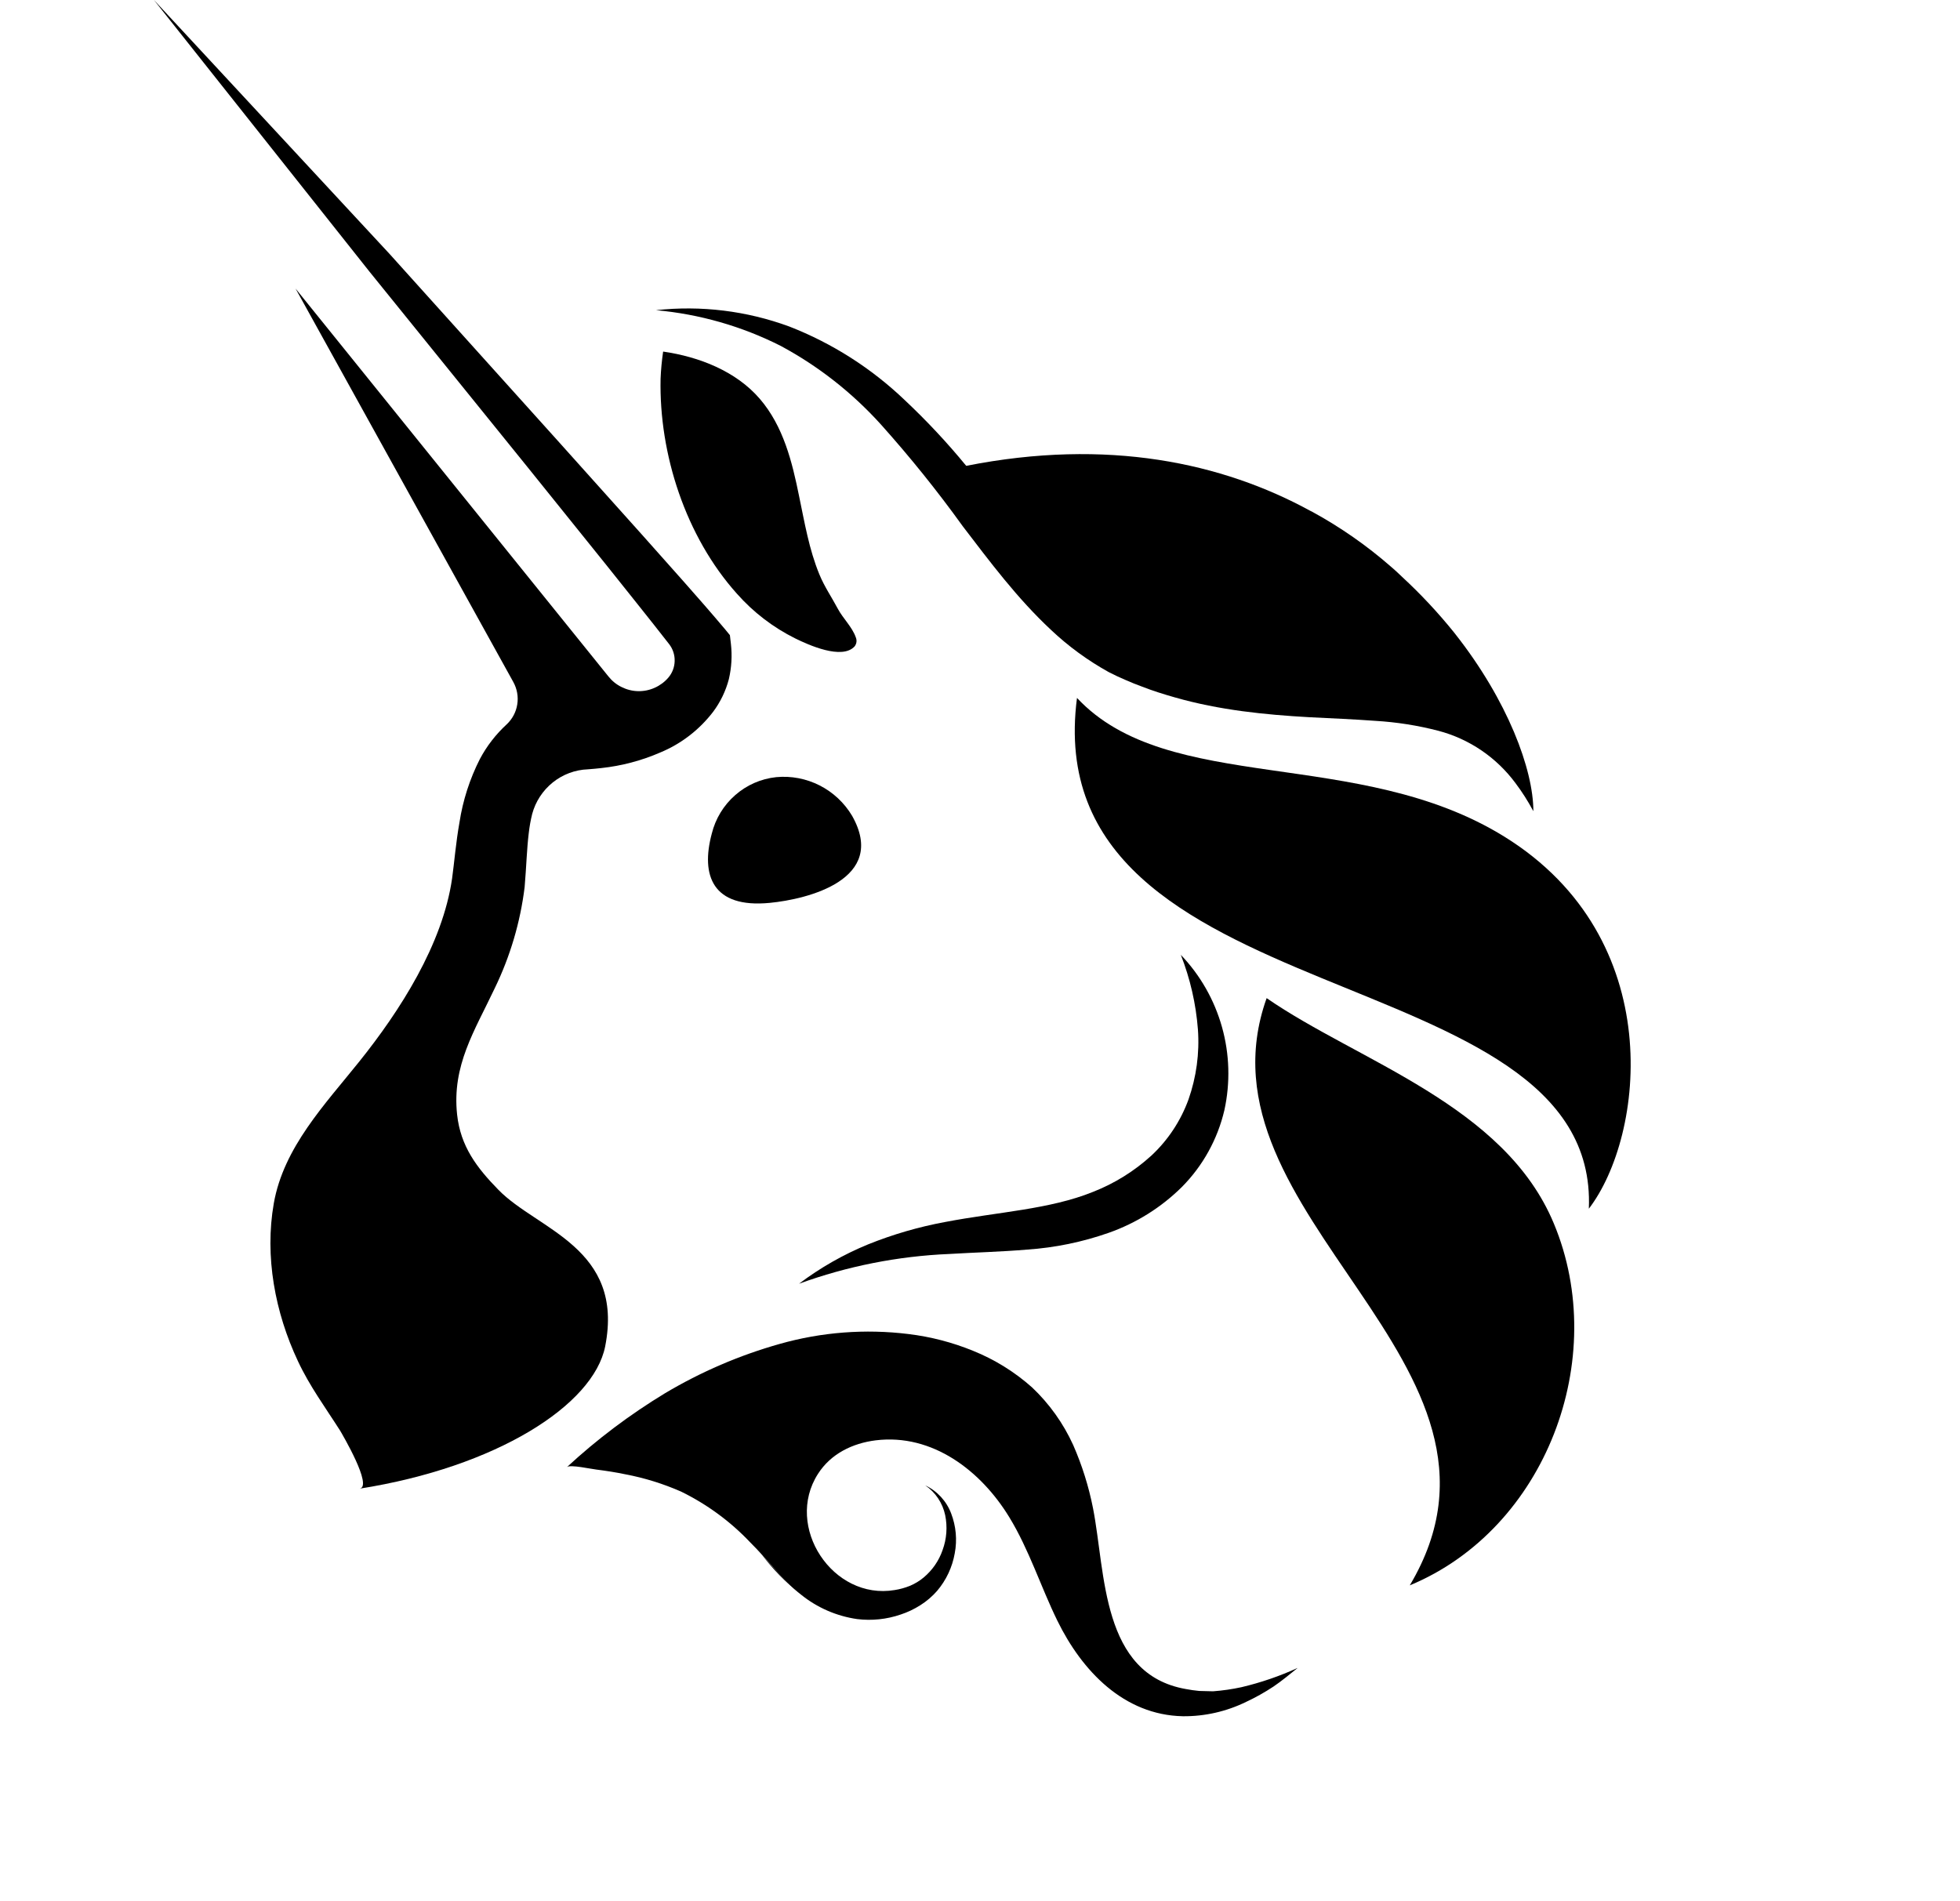
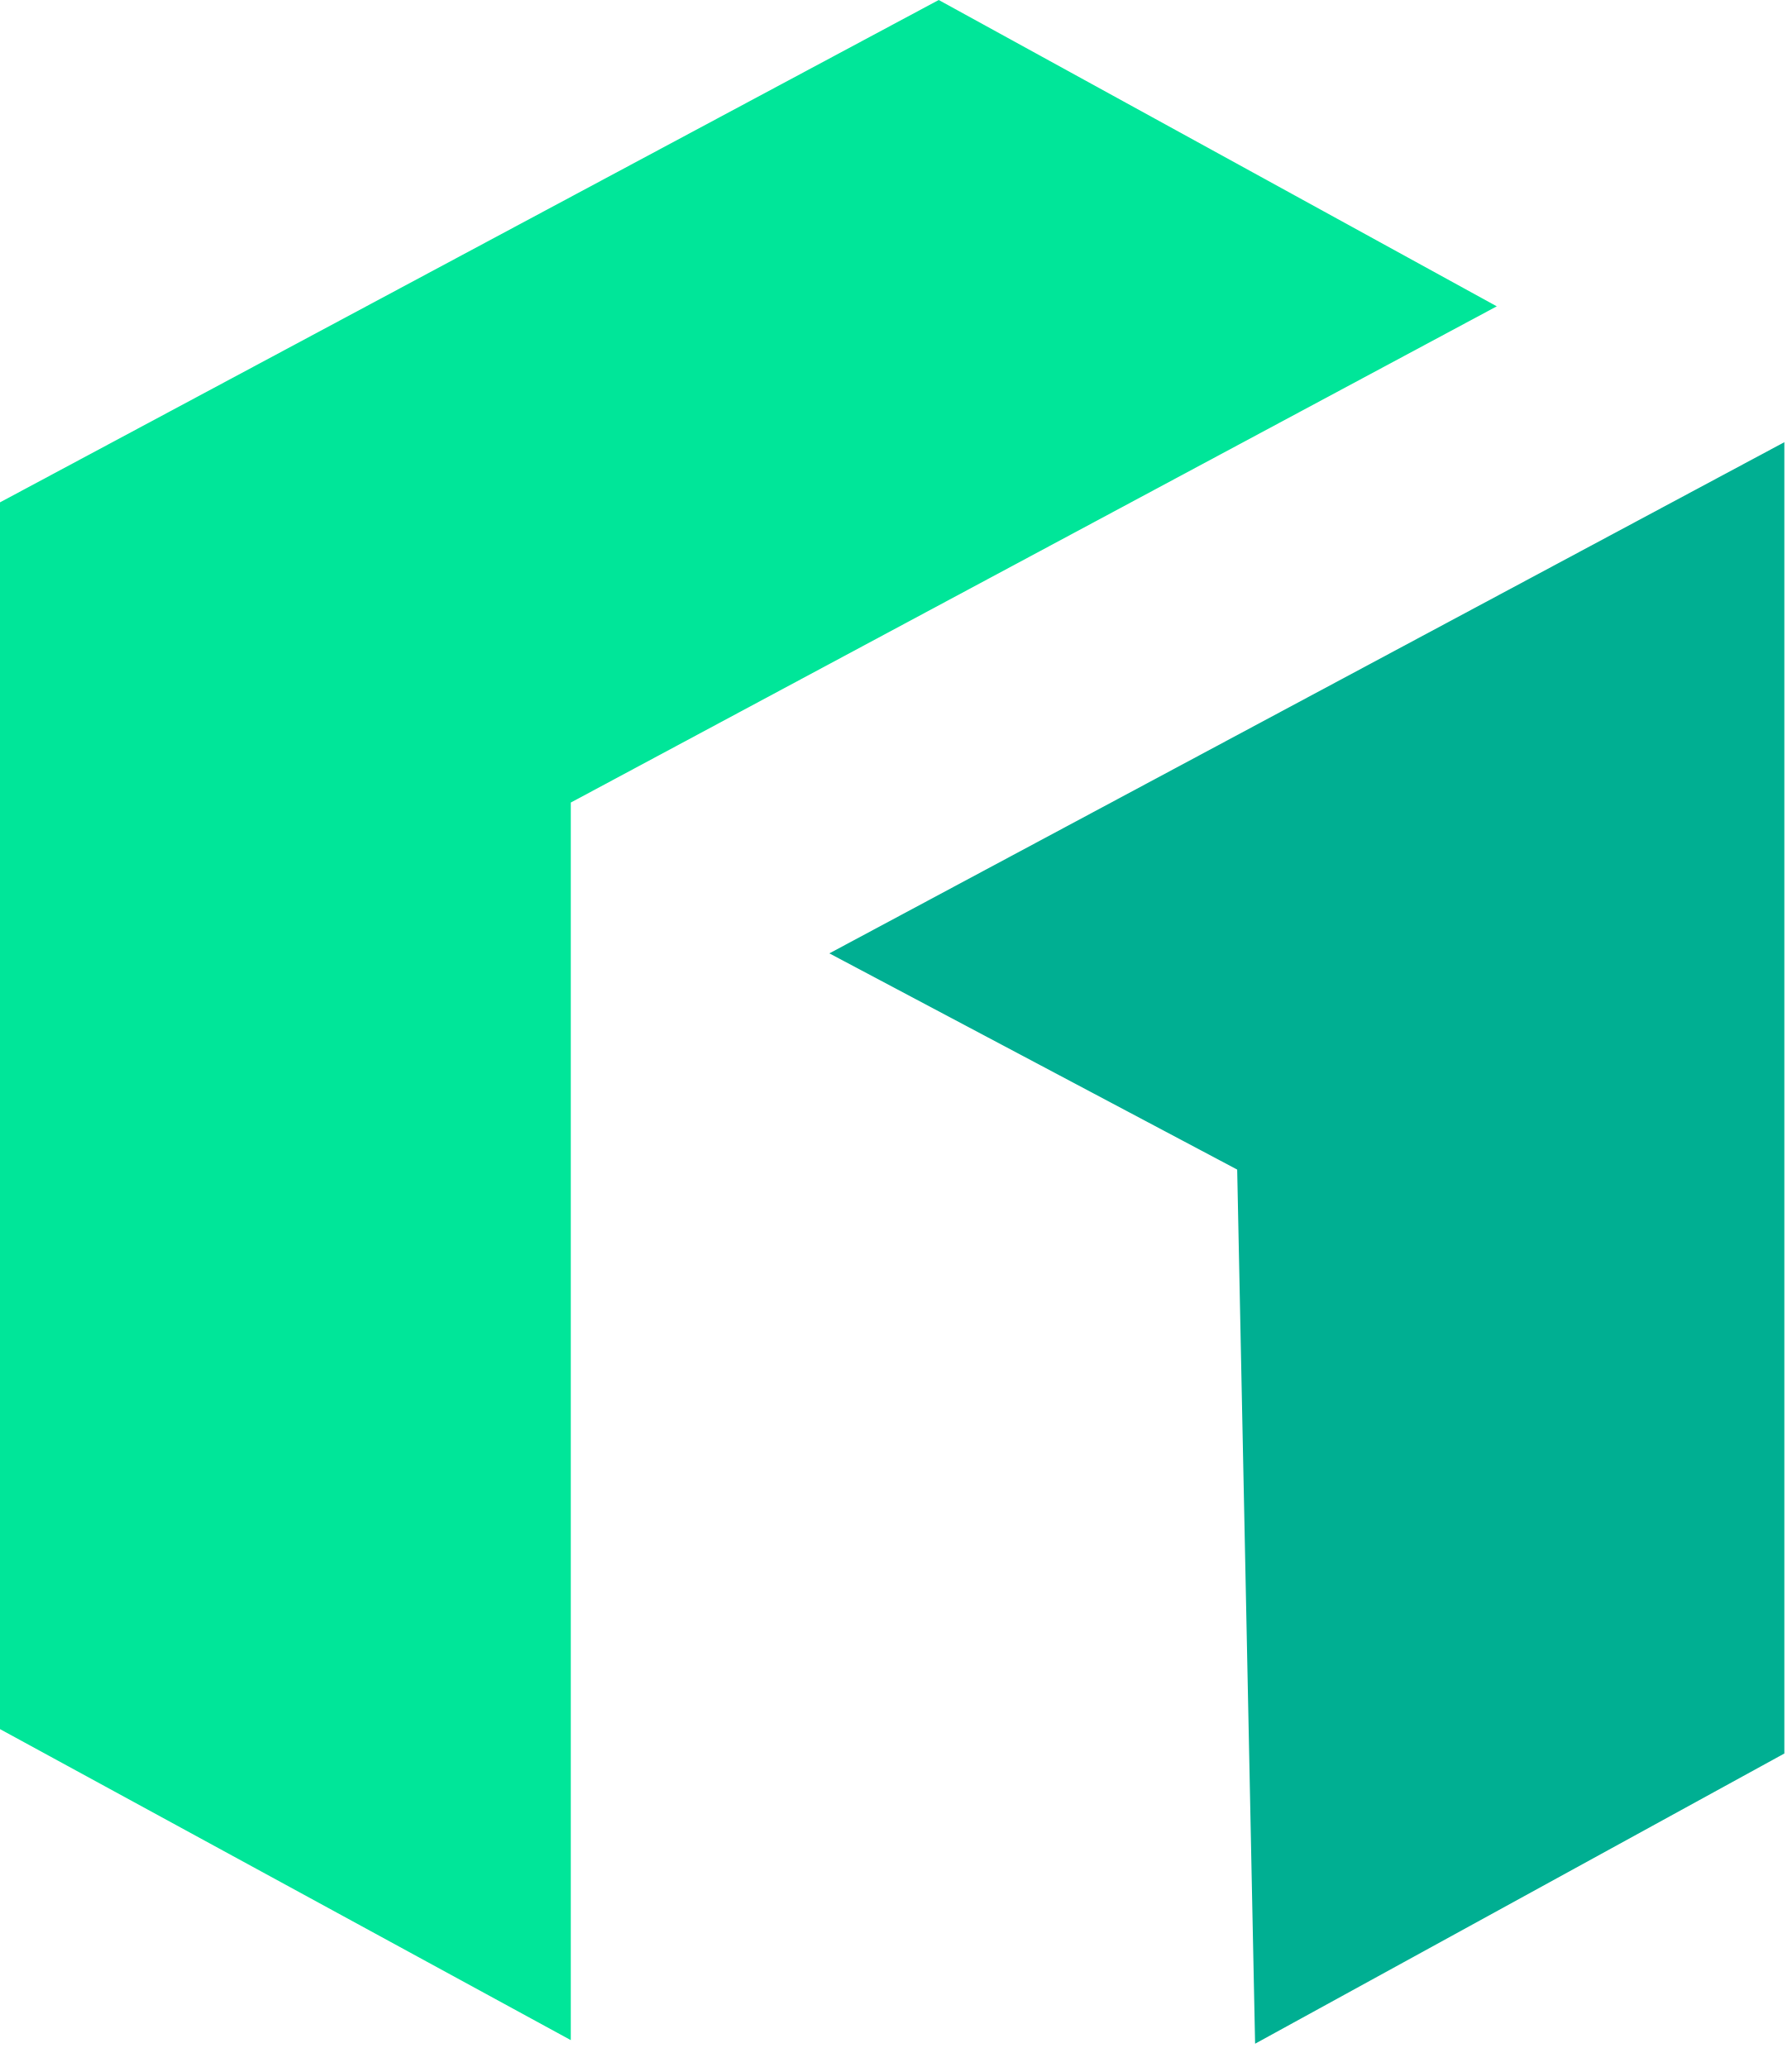
- <svg xmlns="http://www.w3.org/2000/svg" width="33" height="32" viewBox="0 0 33 32" fill="none">
-   <path d="M14.346 13.736C14.953 14.809 13.596 15.142 12.96 15.203C11.995 15.297 11.796 14.739 11.984 14.037C12.046 13.786 12.183 13.56 12.377 13.39C12.571 13.219 12.812 13.113 13.069 13.086C13.321 13.062 13.575 13.111 13.801 13.226C14.027 13.341 14.216 13.518 14.346 13.736Z" fill="black" />
-   <path d="M18.133 11.752C17.428 17.169 26.932 16.042 26.751 20.353C27.689 19.129 28.092 15.802 25.332 14.09C22.873 12.564 19.669 13.399 18.133 11.752Z" fill="black" />
-   <path d="M23.607 9.71C23.546 9.652 23.482 9.596 23.42 9.539C23.483 9.597 23.546 9.657 23.607 9.71Z" fill="black" />
-   <path d="M25.817 13.658L25.811 13.649C25.725 13.489 25.628 13.336 25.519 13.191C25.198 12.755 24.738 12.442 24.216 12.305C23.869 12.215 23.514 12.159 23.155 12.138C22.792 12.111 22.422 12.096 22.048 12.077C21.298 12.035 20.53 11.958 19.78 11.743C19.593 11.69 19.405 11.631 19.224 11.56C19.131 11.527 19.043 11.49 18.951 11.45C18.858 11.411 18.763 11.366 18.669 11.318C18.317 11.123 17.99 10.885 17.697 10.608C17.12 10.069 16.666 9.457 16.211 8.863C15.783 8.268 15.323 7.696 14.833 7.149C14.35 6.614 13.78 6.166 13.146 5.825C12.49 5.493 11.777 5.289 11.045 5.223C11.804 5.14 12.572 5.234 13.289 5.498C14.013 5.78 14.674 6.202 15.236 6.74C15.603 7.085 15.948 7.454 16.268 7.844C18.649 7.373 20.58 7.792 22.064 8.603L22.098 8.62C22.57 8.878 23.013 9.187 23.418 9.541C23.482 9.598 23.546 9.654 23.605 9.712C23.921 10.004 24.215 10.318 24.485 10.654L24.506 10.681C25.383 11.796 25.816 12.955 25.817 13.658Z" fill="black" />
-   <path d="M25.816 13.658L25.811 13.646L25.816 13.658Z" fill="black" />
-   <path d="M11.165 5.92C11.773 6.008 12.393 6.251 12.792 6.715C13.191 7.178 13.338 7.781 13.454 8.354C13.547 8.799 13.622 9.252 13.796 9.673C13.88 9.878 14.004 10.058 14.107 10.252C14.193 10.413 14.348 10.558 14.408 10.73C14.419 10.755 14.423 10.782 14.42 10.809C14.417 10.836 14.406 10.861 14.39 10.883C14.178 11.118 13.607 10.857 13.391 10.751C13.018 10.566 12.684 10.31 12.408 9.998C11.542 9.032 11.095 7.643 11.122 6.379C11.128 6.225 11.143 6.072 11.165 5.92Z" fill="black" />
-   <path d="M21.326 16.807C20.014 20.486 25.966 22.954 23.736 26.695C26.025 25.746 27.111 22.878 26.162 20.603C25.331 18.605 22.875 17.877 21.326 16.807Z" fill="black" />
-   <path d="M13.453 21.616C13.811 21.346 14.202 21.123 14.617 20.953C15.036 20.784 15.471 20.658 15.916 20.576C16.798 20.407 17.671 20.366 18.404 20.069C18.766 19.927 19.099 19.72 19.387 19.457C19.666 19.197 19.879 18.874 20.01 18.515C20.143 18.137 20.198 17.734 20.169 17.334C20.136 16.903 20.039 16.48 19.881 16.078C20.208 16.419 20.446 16.837 20.574 17.293C20.702 17.748 20.716 18.229 20.615 18.692C20.501 19.181 20.253 19.63 19.9 19.986C19.551 20.332 19.129 20.596 18.666 20.759C18.225 20.914 17.764 21.009 17.297 21.041C16.847 21.079 16.412 21.089 15.984 21.115C15.12 21.151 14.266 21.32 13.453 21.616Z" fill="black" />
-   <path d="M21.849 28.085C21.717 28.19 21.585 28.302 21.44 28.4C21.293 28.497 21.14 28.583 20.981 28.657C20.65 28.819 20.286 28.902 19.918 28.899C18.921 28.88 18.216 28.134 17.803 27.291C17.522 26.717 17.328 26.096 16.994 25.549C16.517 24.766 15.7 24.136 14.744 24.253C14.354 24.302 13.989 24.478 13.772 24.818C13.202 25.706 14.02 26.95 15.064 26.774C15.153 26.76 15.239 26.736 15.323 26.702C15.405 26.667 15.483 26.62 15.552 26.562C15.698 26.44 15.808 26.281 15.87 26.101C15.939 25.913 15.954 25.71 15.914 25.514C15.871 25.309 15.751 25.129 15.579 25.012C15.779 25.106 15.935 25.275 16.014 25.483C16.096 25.697 16.118 25.929 16.075 26.154C16.034 26.389 15.931 26.608 15.777 26.789C15.695 26.882 15.601 26.963 15.496 27.029C15.392 27.095 15.281 27.148 15.165 27.186C14.93 27.267 14.679 27.293 14.432 27.263C14.085 27.213 13.758 27.071 13.485 26.85C13.163 26.594 12.923 26.259 12.631 25.971C12.297 25.618 11.902 25.329 11.467 25.116C11.166 24.984 10.852 24.886 10.529 24.825C10.367 24.791 10.203 24.766 10.039 24.745C9.964 24.738 9.596 24.656 9.545 24.704C10.052 24.235 10.605 23.819 11.195 23.461C11.801 23.1 12.451 22.82 13.13 22.629C13.833 22.43 14.569 22.374 15.294 22.463C15.668 22.508 16.034 22.603 16.382 22.745C16.747 22.892 17.084 23.101 17.378 23.363C17.668 23.638 17.903 23.967 18.069 24.332C18.219 24.674 18.331 25.031 18.403 25.397C18.617 26.492 18.538 28.19 19.966 28.441C20.04 28.455 20.115 28.466 20.191 28.473L20.424 28.479C20.585 28.467 20.744 28.444 20.901 28.41C21.227 28.333 21.545 28.224 21.849 28.085Z" fill="black" />
-   <path d="M13.553 26.891L13.516 26.861L13.553 26.891Z" fill="black" />
-   <path d="M12.272 11.434C12.22 11.634 12.129 11.823 12.005 11.988C11.773 12.29 11.467 12.526 11.116 12.671C10.801 12.808 10.467 12.896 10.125 12.933C10.051 12.942 9.974 12.948 9.9 12.954C9.684 12.962 9.476 13.039 9.307 13.175C9.138 13.311 9.016 13.497 8.96 13.707C8.934 13.812 8.915 13.918 8.903 14.024C8.869 14.301 8.863 14.589 8.833 14.938C8.76 15.531 8.589 16.107 8.328 16.644C7.989 17.362 7.608 17.94 7.696 18.767C7.754 19.304 8.028 19.663 8.392 20.035C9.048 20.709 10.517 21.01 10.189 22.672C9.991 23.663 8.354 24.704 6.054 25.067C6.283 25.032 5.76 24.148 5.728 24.092C5.481 23.704 5.211 23.338 5.015 22.917C4.631 22.101 4.453 21.156 4.61 20.262C4.776 19.32 5.47 18.598 6.046 17.879C6.733 17.023 7.453 15.901 7.612 14.79C7.649 14.521 7.676 14.184 7.736 13.848C7.793 13.477 7.909 13.117 8.079 12.782C8.195 12.563 8.348 12.365 8.531 12.197C8.626 12.108 8.689 11.99 8.709 11.861C8.73 11.732 8.706 11.6 8.643 11.485L4.976 4.859L10.243 11.389C10.303 11.465 10.379 11.527 10.466 11.569C10.552 11.612 10.646 11.636 10.743 11.638C10.839 11.64 10.934 11.621 11.023 11.581C11.111 11.542 11.189 11.484 11.252 11.411C11.319 11.333 11.357 11.234 11.359 11.131C11.362 11.028 11.329 10.927 11.266 10.846C10.922 10.404 10.558 9.954 10.206 9.511L8.88 7.863L6.22 4.573L2.592 0L6.561 4.278L9.393 7.424L10.806 9C11.275 9.53 11.743 10.044 12.212 10.601L12.289 10.695L12.306 10.841C12.329 11.039 12.317 11.24 12.272 11.434Z" fill="black" />
-   <path d="M13.486 26.847C13.231 26.649 13.005 26.417 12.812 26.158C13.019 26.405 13.244 26.635 13.486 26.847Z" fill="black" />
+ <svg xmlns="http://www.w3.org/2000/svg" width="26px" height="30px" viewBox="0 0 26 30" version="1.1">
+   <g id="页面-1" stroke="none" stroke-width="1" fill="none" fill-rule="evenodd">
+     <g id="绿logo">
+       <path d="M8.283,29.61 C2.761,26.601 7.63833441e-13,25.096 7.63833441e-13,25.096 L7.63833441e-13,25.096 L7.63833441e-13,7.291 L13.622,-1.59872116e-13 L21.72,4.446 L8.283,11.648 Z" id="形状结合备份-3" fill="#00E699" />
+       <path d="M12.035,13.837 L17.953,16.975 L18.213,29.662 C23.333,26.854 25.893,25.45 25.893,25.45 C25.893,25.45 25.893,19.106 25.893,6.418 L12.035,13.837 Z" id="形状结合备份-4" fill="#00AF92" />
+     </g>
+   </g>
</svg>
